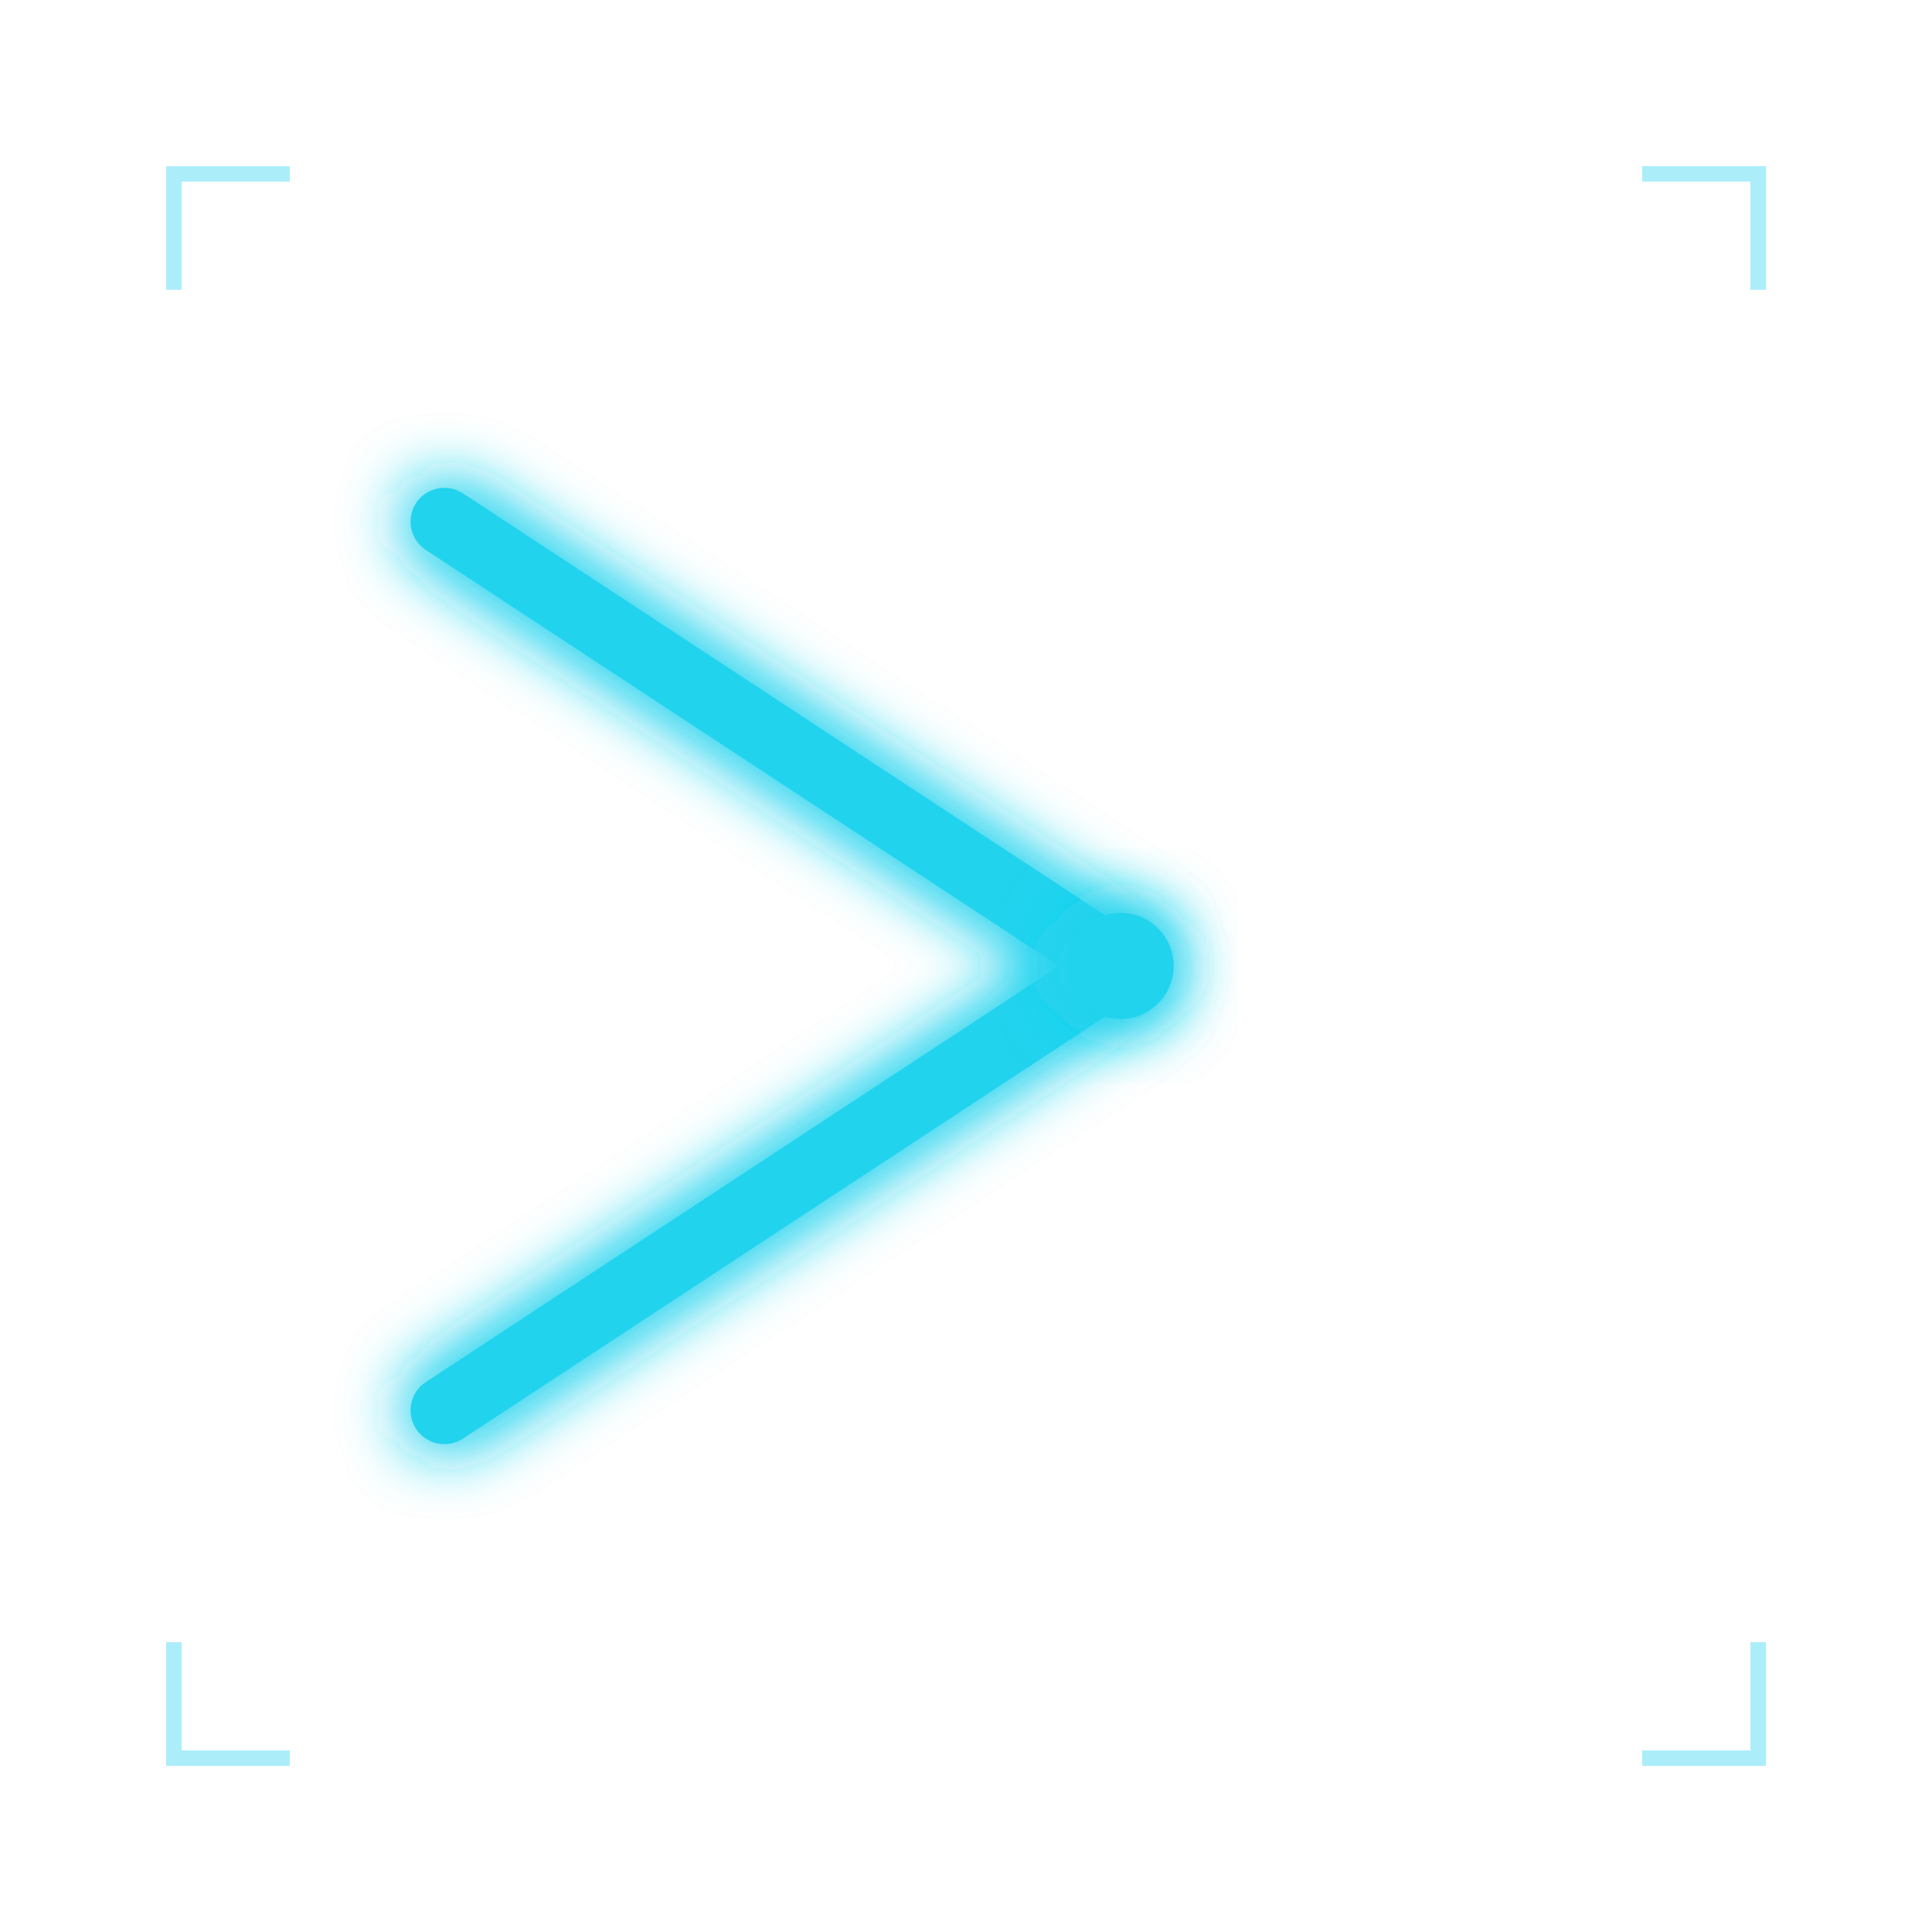
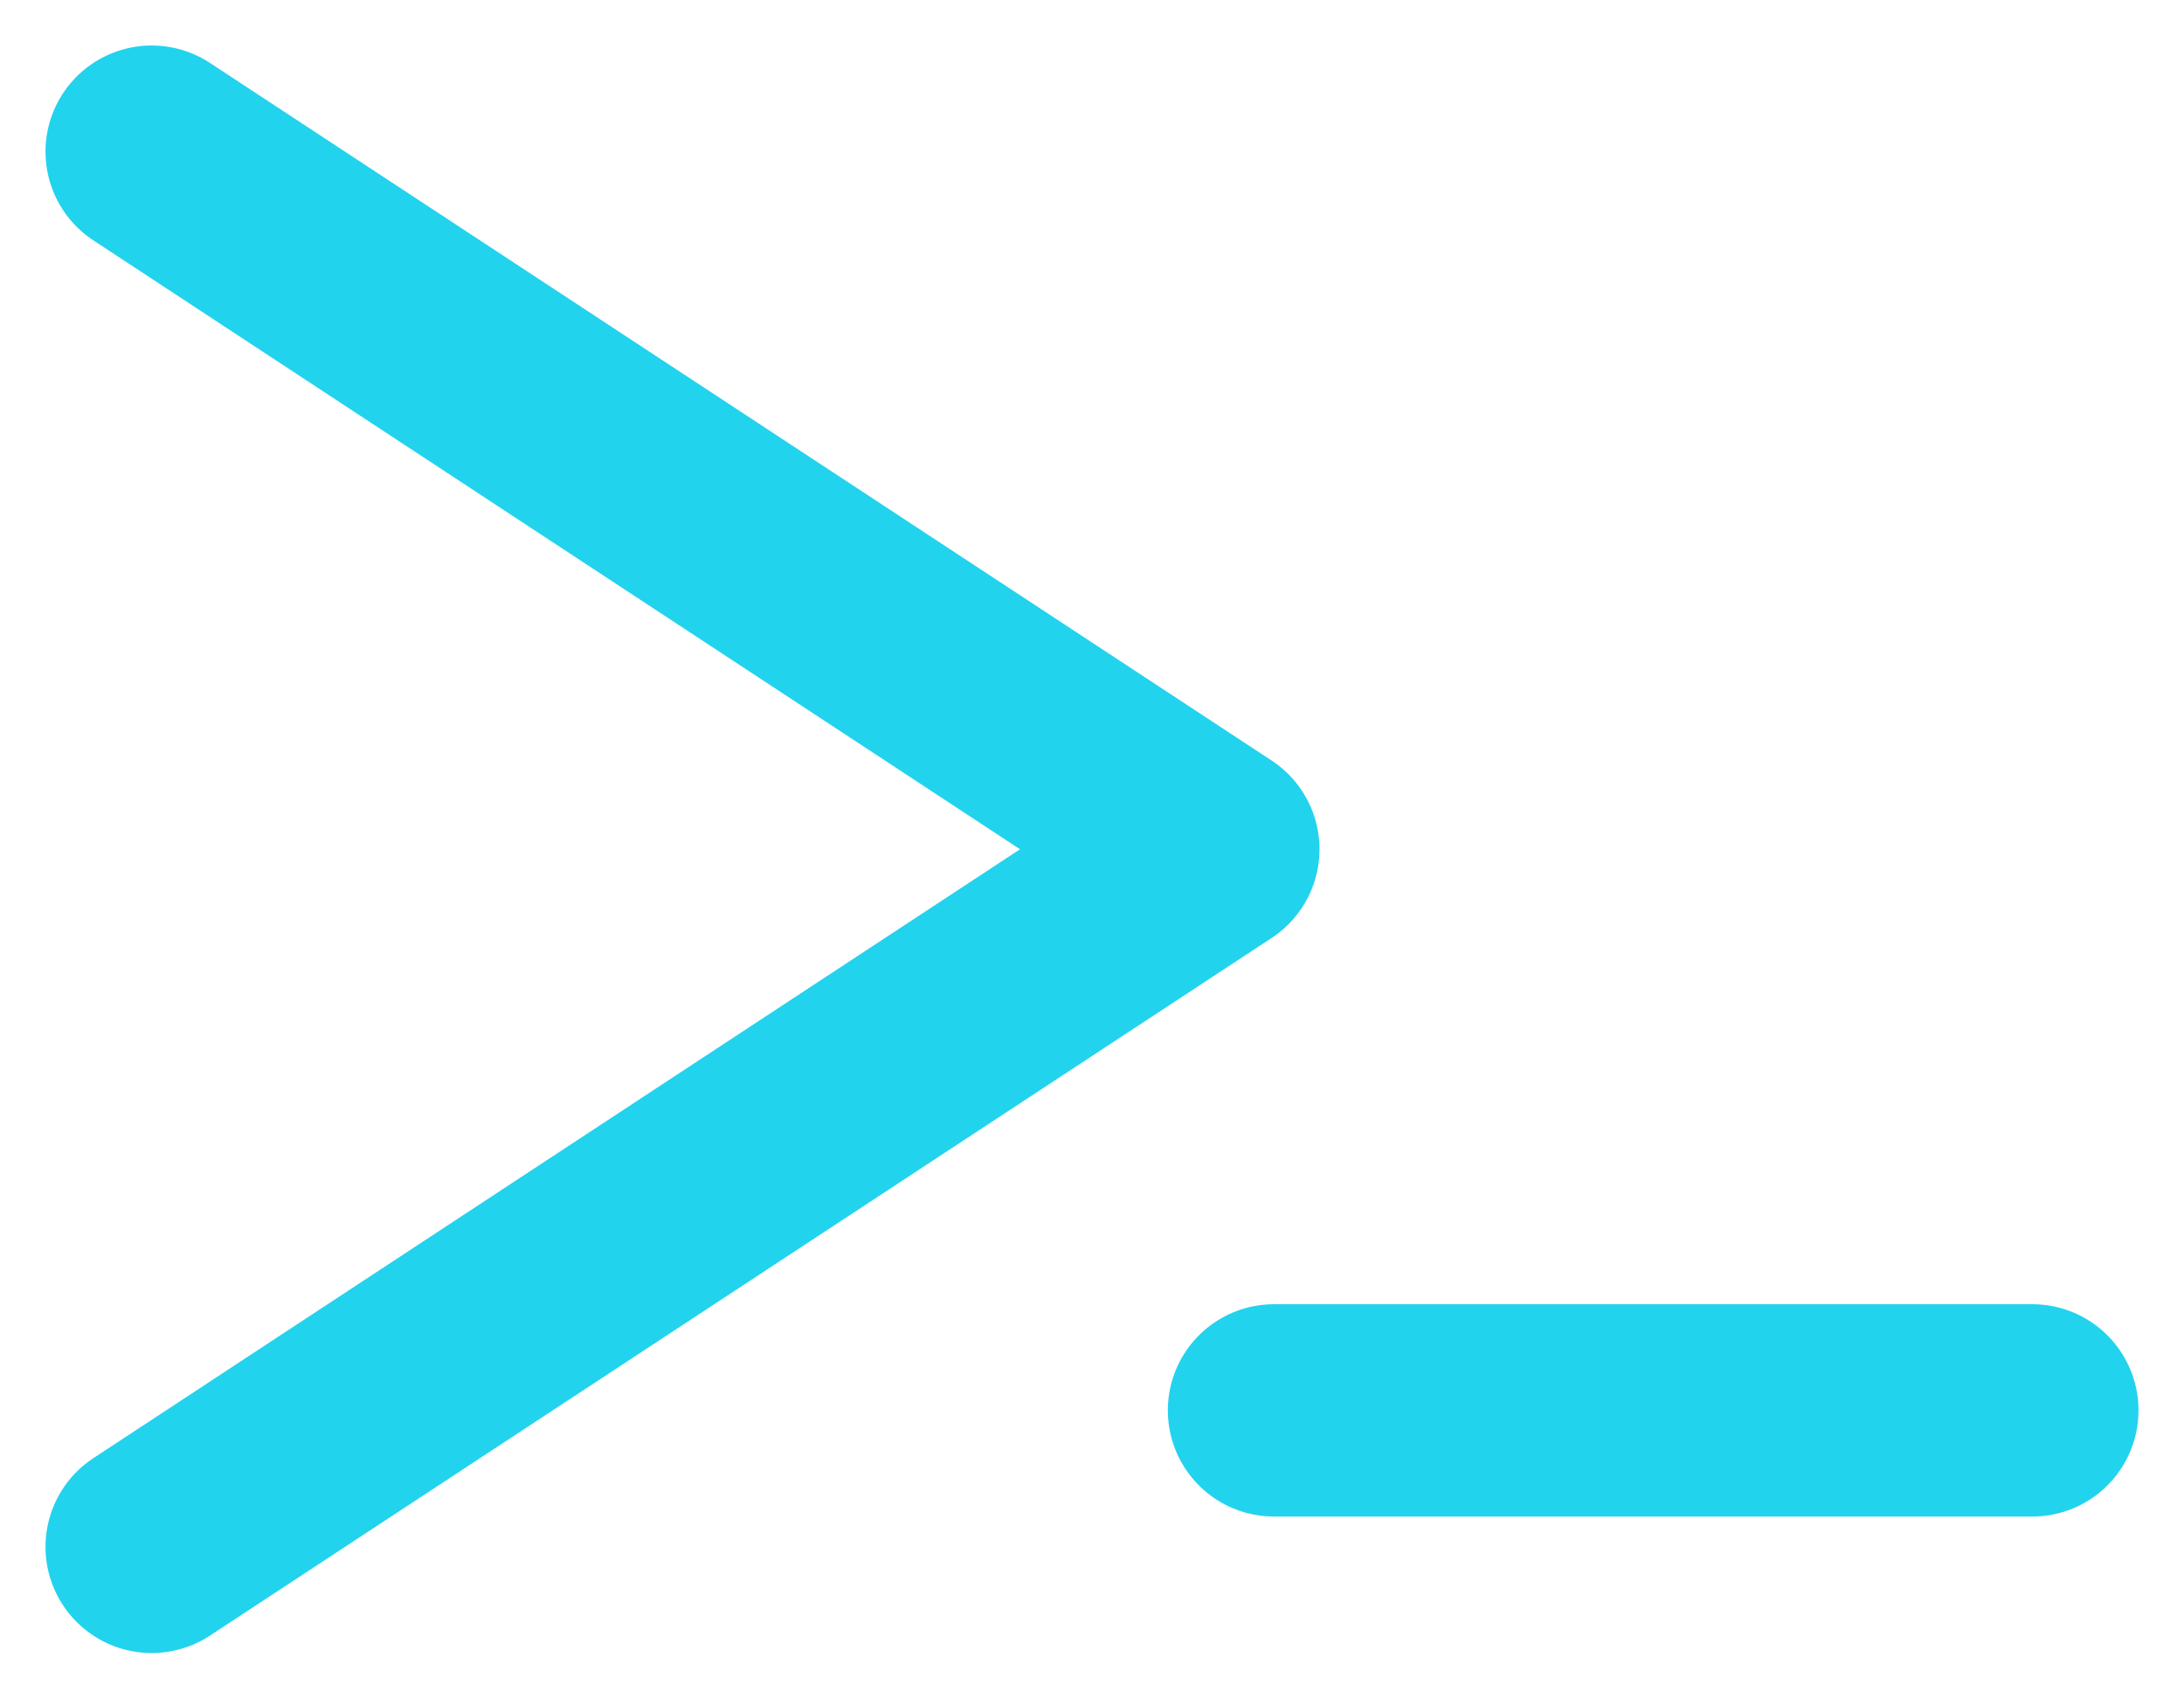
- <svg xmlns="http://www.w3.org/2000/svg" width="200" height="200" viewBox="0 0 200 200">
-   <defs>
-     <filter id="glow" x="-60%" y="-60%" width="220%" height="220%">
-       <feGaussianBlur stdDeviation="3.5" result="b" />
-       <feMerge>
-         <feMergeNode in="b" />
-         <feMergeNode in="b" />
-         <feMergeNode in="SourceGraphic" />
-       </feMerge>
-     </filter>
-   </defs>
-   <g stroke="#22d3ee" stroke-width="1.6" fill="none" opacity=".38">
-     <polyline points="18,30 18,18 30,18" />
-     <polyline points="170,18 182,18 182,30" />
-     <polyline points="18,170 18,182 30,182" />
-     <polyline points="182,170 182,182 170,182" />
-   </g>
-   <polyline points="46,54 116,100 46,146" fill="none" stroke="#22d3ee" stroke-width="7" stroke-linecap="round" stroke-linejoin="round" filter="url(#glow)" />
-   <circle cx="116" cy="100" r="5.5" fill="#22d3ee" filter="url(#glow)" />
-   <line x1="125" y1="137" x2="170" y2="137" stroke="#22d3ee" stroke-width="7" stroke-linecap="round" filter="url(#glow)" />
-   <circle cx="46" cy="54" r="3" fill="#22d3ee" opacity=".5" />
-   <circle cx="46" cy="146" r="3" fill="#22d3ee" opacity=".5" />
+ <svg xmlns="http://www.w3.org/2000/svg" viewBox="36 44 144 112">
+   <polyline points="46,54 116,100 46,146" fill="none" stroke="#22d3ee" stroke-width="14" stroke-linecap="round" stroke-linejoin="round" />
+   <line x1="120" y1="137" x2="170" y2="137" stroke="#22d3ee" stroke-width="14" stroke-linecap="round" />
</svg>
